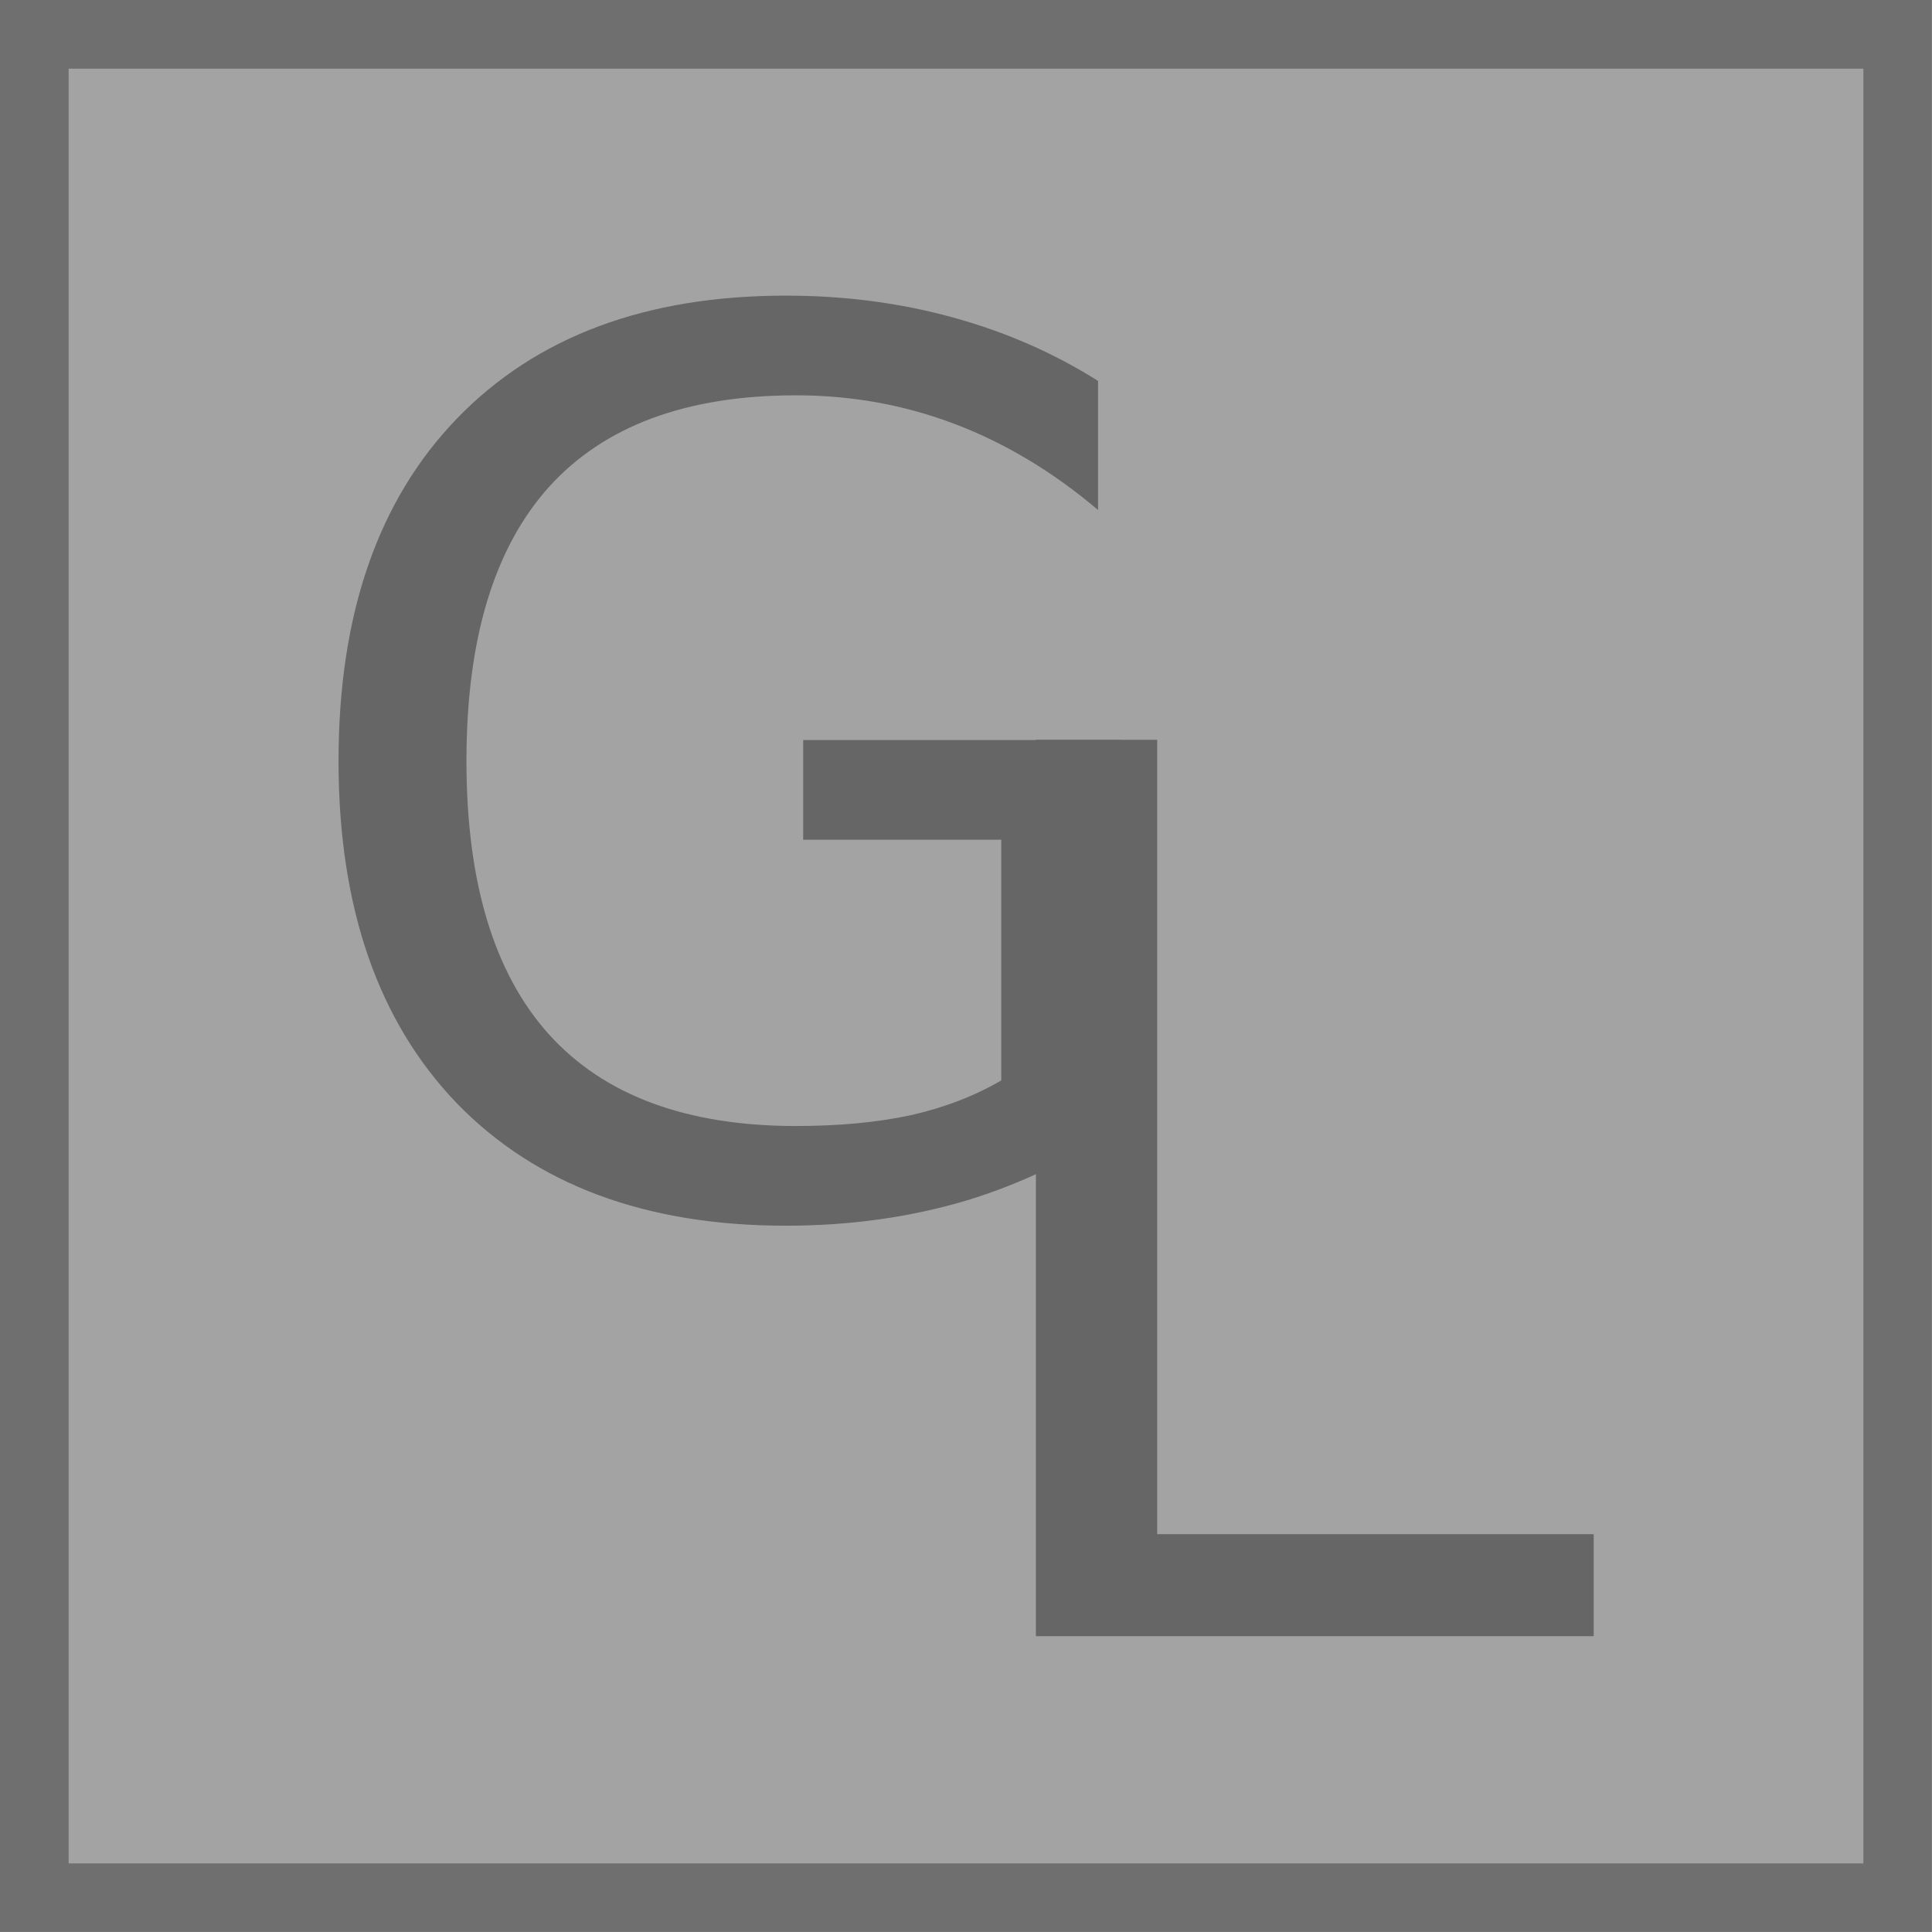
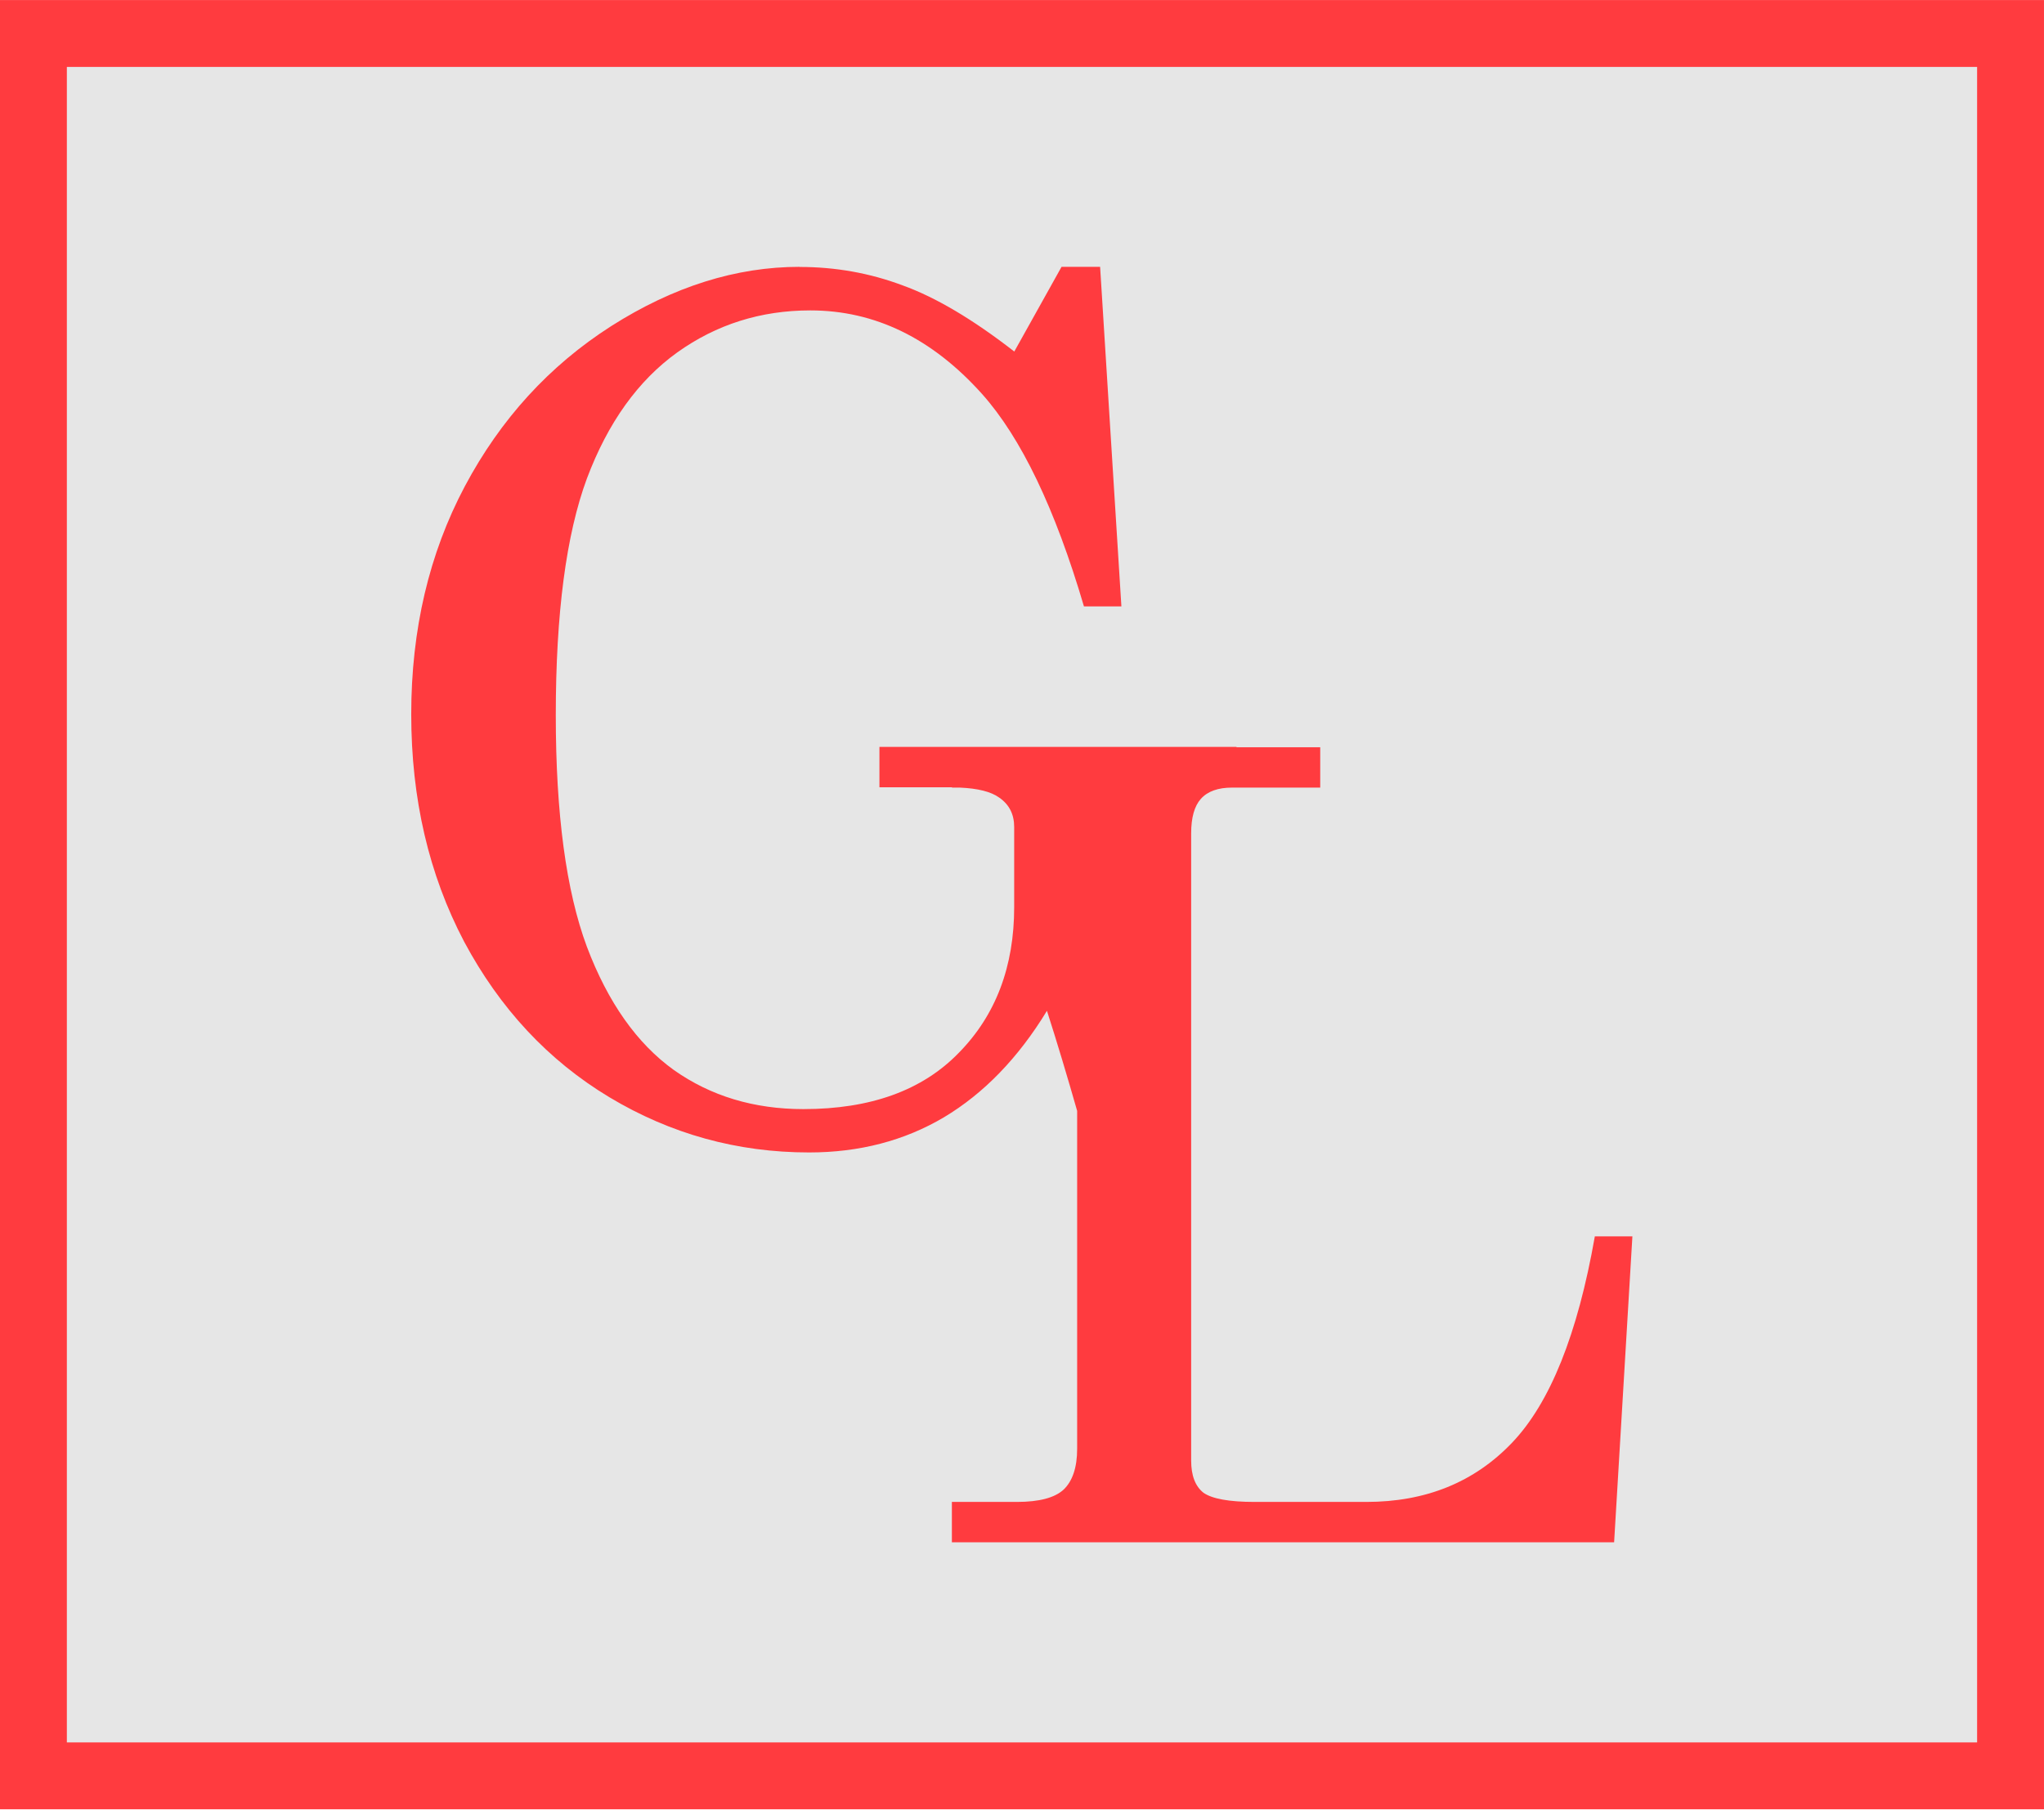
- <svg xmlns="http://www.w3.org/2000/svg" width="38.01mm" height="38.01mm" viewBox="0 0 38.01 38.01" version="1.1" id="svg8">
-   <defs id="defs2" />
-   <g id="layer1" transform="translate(-7.782004,-20.31884)">
-     <g id="g924" transform="matrix(2.285849,0,0,2.285849,-182.1382,-275.2368)">
-       <path style="opacity:0.565;fill:#000000;fill-opacity:1;stroke:none;stroke-width:0.215;stroke-miterlimit:4;stroke-dasharray:none;stroke-opacity:1" d="m 83.085,129.298 h 16.628 v 16.628 H 83.085 Z" id="rect891" />
-       <path style="opacity:0.565;fill:#cccccc;fill-opacity:1;stroke:none;stroke-width:0.128;stroke-miterlimit:4;stroke-dasharray:none;stroke-opacity:1" d="m 83.676,129.889 h 15.447 v 15.447 H 83.676 Z" id="rect840-9" />
-       <g transform="translate(0.4528848,17.1344)" style="fill:#666666" id="g859-5">
-         <g aria-label="G" style="font-style:normal;font-weight:normal;font-size:10.583px;line-height:1.25;font-family:sans-serif;letter-spacing:0px;word-spacing:0px;fill:#666666;fill-opacity:1;stroke:none;stroke-width:0.265" id="text849-7">
-           <path d="m 91.25,121.463 v -2.072 h -1.705 v -0.858 h 2.739 v 3.312 q -0.605,0.429 -1.333,0.651 -0.729,0.217 -1.555,0.217 -1.809,0 -2.832,-1.054 -1.018,-1.059 -1.018,-2.946 0,-1.891 1.018,-2.946 1.023,-1.059 2.832,-1.059 0.754,0 1.431,0.186 0.682,0.186 1.256,0.548 v 1.111 q -0.579,-0.491 -1.23,-0.739 -0.651,-0.248 -1.369,-0.248 -1.416,0 -2.129,0.791 -0.708,0.791 -0.708,2.356 0,1.561 0.708,2.351 0.713,0.791 2.129,0.791 0.553,0 0.987,-0.093 0.434,-0.098 0.78,-0.3 z" style="fill:#666666;stroke-width:0.265" id="path1651" />
-         </g>
-         <g aria-label="L" style="font-style:normal;font-weight:normal;font-size:10.583px;line-height:1.25;font-family:sans-serif;letter-spacing:0px;word-spacing:0px;fill:#666666;fill-opacity:1;stroke:none;stroke-width:0.265" id="text853-1">
-           <path d="m 91.548,118.531 h 1.044 v 6.837 h 3.757 v 0.878 H 91.548 Z" style="fill:#666666;stroke-width:0.265" id="path1654" />
-         </g>
+ <svg xmlns="http://www.w3.org/2000/svg" width="18.34mm" height="16.235mm" viewBox="0 0 18.34 16.235" version="1.1" id="svg6699">
+   <defs id="defs6693" />
+   <g id="layer1" transform="translate(5.077448,-3.638956)">
+     <rect style="opacity:1;fill:#efefef;fill-opacity:1;stroke:none;stroke-width:0.751;stroke-miterlimit:4;stroke-dasharray:none;stroke-opacity:1" id="rect6732" width="98.222" height="31.003" x="-114.046" y="93.517" />
+     <rect style="opacity:1;fill:#6a6a6a;fill-opacity:1;stroke:none;stroke-width:0.74;stroke-miterlimit:4;stroke-dasharray:none;stroke-opacity:1" id="rect6734" width="96.885" height="36.349" x="-112.71" y="57.168" />
+     <g id="g6726" transform="translate(-57.1586,-92.34162)">
+       <rect y="96.281" x="52.381" height="15.635" width="17.74" id="rect6710" style="opacity:1;fill:#e6e6e6;fill-opacity:1;stroke:#ff3b3f;stroke-width:0.6;stroke-miterlimit:4;stroke-dasharray:none;stroke-opacity:1" />
+       <path id="text6703" d="m 59.255,98.375 c -0.568,0 -1.132,0.177 -1.69,0.532 -0.555,0.355 -0.992,0.834 -1.313,1.437 -0.32,0.603 -0.481,1.285 -0.481,2.046 0,0.758 0.158,1.438 0.475,2.041 0.32,0.599 0.754,1.065 1.302,1.395 0.551,0.331 1.149,0.496 1.793,0.496 0.451,0 0.854,-0.105 1.209,-0.315 0.358,-0.214 0.667,-0.532 0.925,-0.956 0.093,0.289 0.183,0.591 0.271,0.898 v 3.032 c 2e-6,0.167 -0.041,0.289 -0.121,0.366 -0.08,0.074 -0.22,0.111 -0.42,0.111 h -0.583 v 0.362 h 5.942 l 0.164,-2.745 h -0.337 c -0.154,0.878 -0.402,1.495 -0.743,1.852 -0.338,0.354 -0.773,0.531 -1.307,0.531 h -1.003 c -0.228,0 -0.381,-0.028 -0.458,-0.082 -0.074,-0.058 -0.111,-0.154 -0.111,-0.289 v -5.629 c 0,-0.141 0.029,-0.244 0.087,-0.309 0.061,-0.068 0.155,-0.101 0.28,-0.101 h 0.791 v -0.362 h -0.751 v -0.003 h -3.204 v 0.362 h 0.646 c 0.002,0 0.003,-10e-6 0.005,0 v 0.003 h 0.071 c 0.159,0.007 0.279,0.036 0.353,0.09 0.09,0.062 0.134,0.15 0.134,0.264 v 0.718 c 0,0.534 -0.165,0.97 -0.496,1.307 -0.327,0.338 -0.792,0.506 -1.395,0.506 -0.444,0 -0.832,-0.117 -1.163,-0.351 -0.331,-0.238 -0.591,-0.606 -0.78,-1.106 -0.186,-0.5 -0.279,-1.192 -0.279,-2.077 0,-0.913 0.093,-1.621 0.279,-2.124 0.189,-0.503 0.46,-0.88 0.811,-1.132 0.351,-0.251 0.749,-0.377 1.194,-0.377 0.579,0 1.092,0.25 1.54,0.749 0.351,0.393 0.656,1.028 0.915,1.907 h 0.336 L 61.952,98.375 H 61.606 l -0.424,0.76 c -0.372,-0.289 -0.706,-0.487 -1.003,-0.594 -0.293,-0.11 -0.601,-0.165 -0.925,-0.165 z" style="font-style:normal;font-variant:normal;font-weight:normal;font-stretch:normal;font-size:10.583px;line-height:1.25;font-family:'Century Schoolbook';-inkscape-font-specification:'Century Schoolbook, Normal';font-variant-ligatures:normal;font-variant-caps:normal;font-variant-numeric:normal;font-feature-settings:normal;text-align:start;letter-spacing:0px;word-spacing:0px;writing-mode:lr-tb;text-anchor:start;fill:#ff3b3f;fill-opacity:1;stroke:none;stroke-width:0.265" />
+     </g>
+     <g id="g6730" transform="translate(-3.095857,-37.53237)">
+       <rect style="opacity:1;fill:#ff3b3f;fill-opacity:1;stroke:#e6e6e6;stroke-width:0.6;stroke-miterlimit:4;stroke-dasharray:none;stroke-opacity:1" id="rect6720" width="17.74" height="15.635" x="72.827" y="96.448" />
+       <path style="font-style:normal;font-variant:normal;font-weight:normal;font-stretch:normal;font-size:10.583px;line-height:1.25;font-family:'Century Schoolbook';-inkscape-font-specification:'Century Schoolbook, Normal';font-variant-ligatures:normal;font-variant-caps:normal;font-variant-numeric:normal;font-feature-settings:normal;text-align:start;letter-spacing:0px;word-spacing:0px;writing-mode:lr-tb;text-anchor:start;fill:#e6e6e6;fill-opacity:1;stroke:none;stroke-width:0.265" d="m 79.701,98.542 c -0.568,0 -1.132,0.177 -1.69,0.532 -0.555,0.355 -0.992,0.834 -1.313,1.437 -0.32,0.603 -0.481,1.285 -0.481,2.046 0,0.758 0.158,1.438 0.475,2.041 0.32,0.599 0.754,1.065 1.302,1.395 0.551,0.331 1.149,0.496 1.793,0.496 0.451,0 0.854,-0.105 1.209,-0.315 0.358,-0.214 0.667,-0.532 0.925,-0.956 0.093,0.289 0.183,0.591 0.271,0.898 v 3.032 c 2e-6,0.167 -0.041,0.289 -0.121,0.366 -0.08,0.074 -0.22,0.111 -0.42,0.111 h -0.583 v 0.362 h 5.942 l 0.164,-2.745 h -0.337 c -0.154,0.878 -0.402,1.495 -0.743,1.852 -0.338,0.354 -0.773,0.531 -1.307,0.531 h -1.003 c -0.228,0 -0.381,-0.028 -0.458,-0.082 -0.074,-0.058 -0.111,-0.154 -0.111,-0.289 v -5.629 c 0,-0.141 0.029,-0.244 0.087,-0.309 0.061,-0.068 0.155,-0.101 0.28,-0.101 h 0.791 v -0.362 h -0.751 v -0.003 h -3.204 v 0.362 h 0.646 c 0.002,0 0.003,-10e-6 0.005,0 v 0.003 h 0.071 c 0.159,0.007 0.279,0.036 0.353,0.09 0.09,0.062 0.134,0.15 0.134,0.264 v 0.718 c 0,0.534 -0.165,0.97 -0.496,1.307 -0.327,0.338 -0.792,0.506 -1.395,0.506 -0.444,0 -0.832,-0.117 -1.163,-0.351 -0.331,-0.238 -0.591,-0.606 -0.78,-1.106 -0.186,-0.5 -0.279,-1.192 -0.279,-2.077 0,-0.913 0.093,-1.621 0.279,-2.124 0.189,-0.503 0.46,-0.88 0.811,-1.132 0.351,-0.251 0.749,-0.377 1.194,-0.377 0.579,0 1.092,0.25 1.54,0.749 0.351,0.393 0.656,1.028 0.915,1.907 h 0.336 L 82.399,98.542 H 82.052 L 81.629,99.302 C 81.257,99.012 80.922,98.814 80.626,98.707 80.333,98.597 80.025,98.542 79.701,98.542 Z" id="path6722" />
+     </g>
+     <g id="g6763">
+       <g id="g6740" transform="translate(-179.9907,-30.98427)">
+         <rect style="opacity:1;fill:#ff3b3f;fill-opacity:1;stroke:#e6e6e6;stroke-width:0.6;stroke-miterlimit:4;stroke-dasharray:none;stroke-opacity:1" id="rect6736" width="17.74" height="15.635" x="72.827" y="96.448" />
+         <path style="font-style:normal;font-variant:normal;font-weight:normal;font-stretch:normal;font-size:10.583px;line-height:1.25;font-family:'Century Schoolbook';-inkscape-font-specification:'Century Schoolbook, Normal';font-variant-ligatures:normal;font-variant-caps:normal;font-variant-numeric:normal;font-feature-settings:normal;text-align:start;letter-spacing:0px;word-spacing:0px;writing-mode:lr-tb;text-anchor:start;fill:#e6e6e6;fill-opacity:1;stroke:none;stroke-width:0.265" d="m 79.701,98.542 c -0.568,0 -1.132,0.177 -1.69,0.532 -0.555,0.355 -0.992,0.834 -1.313,1.437 -0.32,0.603 -0.481,1.285 -0.481,2.046 0,0.758 0.158,1.438 0.475,2.041 0.32,0.599 0.754,1.065 1.302,1.395 0.551,0.331 1.149,0.496 1.793,0.496 0.451,0 0.854,-0.105 1.209,-0.315 0.358,-0.214 0.667,-0.532 0.925,-0.956 0.093,0.289 0.183,0.591 0.271,0.898 v 3.032 c 2e-6,0.167 -0.041,0.289 -0.121,0.366 -0.08,0.074 -0.22,0.111 -0.42,0.111 h -0.583 v 0.362 h 5.942 l 0.164,-2.745 h -0.337 c -0.154,0.878 -0.402,1.495 -0.743,1.852 -0.338,0.354 -0.773,0.531 -1.307,0.531 h -1.003 c -0.228,0 -0.381,-0.028 -0.458,-0.082 -0.074,-0.058 -0.111,-0.154 -0.111,-0.289 v -5.629 c 0,-0.141 0.029,-0.244 0.087,-0.309 0.061,-0.068 0.155,-0.101 0.28,-0.101 h 0.791 v -0.362 h -0.751 v -0.003 h -3.204 v 0.362 h 0.646 c 0.002,0 0.003,-10e-6 0.005,0 v 0.003 h 0.071 c 0.159,0.007 0.279,0.036 0.353,0.09 0.09,0.062 0.134,0.15 0.134,0.264 v 0.718 c 0,0.534 -0.165,0.97 -0.496,1.307 -0.327,0.338 -0.792,0.506 -1.395,0.506 -0.444,0 -0.832,-0.117 -1.163,-0.351 -0.331,-0.238 -0.591,-0.606 -0.78,-1.106 -0.186,-0.5 -0.279,-1.192 -0.279,-2.077 0,-0.913 0.093,-1.621 0.279,-2.124 0.189,-0.503 0.46,-0.88 0.811,-1.132 0.351,-0.251 0.749,-0.377 1.194,-0.377 0.579,0 1.092,0.25 1.54,0.749 0.351,0.393 0.656,1.028 0.915,1.907 h 0.336 L 82.399,98.542 H 82.052 L 81.629,99.302 C 81.257,99.012 80.922,98.814 80.626,98.707 80.333,98.597 80.025,98.542 79.701,98.542 Z" id="path6738" />
      </g>
-     </g>
-     <g id="g915" transform="matrix(2.269776,0,0,2.269776,-284.393,-262.3117)">
-       <rect y="112.295" x="83.852" height="15.447" width="15.447" id="rect840" style="opacity:0.565;fill:#000000;fill-opacity:1;stroke:none;stroke-width:0.128;stroke-miterlimit:4;stroke-dasharray:none;stroke-opacity:1" />
-       <g transform="translate(0.6291085,-0.4588523)" style="fill:#e6e6e6" id="g859">
-         <text xml:space="preserve" style="font-style:normal;font-weight:normal;font-size:10.583px;line-height:1.25;font-family:sans-serif;letter-spacing:0px;word-spacing:0px;fill:#e6e6e6;fill-opacity:1;stroke:none;stroke-width:0.265" x="84.95" y="122.564" id="text849">
-           <tspan id="tspan847" x="84.95" y="122.564" style="fill:#e6e6e6;stroke-width:0.265">G</tspan>
-         </text>
-         <text xml:space="preserve" style="font-style:normal;font-weight:normal;font-size:10.583px;line-height:1.25;font-family:sans-serif;letter-spacing:0px;word-spacing:0px;fill:#e6e6e6;fill-opacity:1;stroke:none;stroke-width:0.265" x="90.509" y="126.246" id="text853">
-           <tspan id="tspan851" x="90.509" y="126.246" style="fill:#e6e6e6;stroke-width:0.265">L</tspan>
-         </text>
-       </g>
-       <rect y="111.705" x="83.261" height="16.628" width="16.628" id="rect891-9" style="opacity:0.565;fill:#e6e6e6;fill-opacity:1;stroke:none;stroke-width:0.215;stroke-miterlimit:4;stroke-dasharray:none;stroke-opacity:1" />
-     </g>
-     <g id="g1042" transform="matrix(2.317995,0,0,2.317995,-200.5431,-102.4886)">
-       <g transform="translate(7.04687,-12.24575)" id="g915-6">
-         <rect style="opacity:0.565;fill:#000000;fill-opacity:1;stroke:none;stroke-width:0.128;stroke-miterlimit:4;stroke-dasharray:none;stroke-opacity:1" id="rect840-3" width="15.447" height="15.447" x="83.852" y="112.295" />
-         <g id="g859-7" style="fill:#e6e6e6" transform="translate(0.6291085,-0.4588523)">
-           <text id="text849-0" y="122.564" x="84.95" style="font-style:normal;font-weight:normal;font-size:10.583px;line-height:1.25;font-family:sans-serif;letter-spacing:0px;word-spacing:0px;fill:#e6e6e6;fill-opacity:1;stroke:none;stroke-width:0.265" xml:space="preserve">
-             <tspan style="fill:#e6e6e6;stroke-width:0.265" y="122.564" x="84.95" id="tspan847-62">G</tspan>
-           </text>
-           <text id="text853-6" y="126.246" x="90.509" style="font-style:normal;font-weight:normal;font-size:10.583px;line-height:1.25;font-family:sans-serif;letter-spacing:0px;word-spacing:0px;fill:#e6e6e6;fill-opacity:1;stroke:none;stroke-width:0.265" xml:space="preserve">
-             <tspan style="fill:#e6e6e6;stroke-width:0.265" y="126.246" x="90.509" id="tspan851-6">L</tspan>
-           </text>
-         </g>
-         <rect style="opacity:0.565;fill:#e6e6e6;fill-opacity:1;stroke:none;stroke-width:0.215;stroke-miterlimit:4;stroke-dasharray:none;stroke-opacity:1" id="rect891-9-6" width="16.628" height="16.628" x="83.261" y="111.705" />
-       </g>
-       <text id="text1000" y="110.6" x="109.8" style="font-style:normal;font-weight:normal;font-size:10.583px;line-height:1.25;font-family:sans-serif;letter-spacing:0px;word-spacing:0px;fill:#e6e6e6;fill-opacity:1;stroke:none;stroke-width:0.265" xml:space="preserve">
-         <tspan style="fill:#e6e6e6;fill-opacity:1;stroke-width:0.265" y="110.6" x="109.8" id="tspan998">Greg Layton</tspan>
+       <text id="text6750" y="76.152" x="-86.178" style="font-style:normal;font-variant:normal;font-weight:normal;font-stretch:normal;font-size:10.583px;line-height:1.25;font-family:'Century Schoolbook';-inkscape-font-specification:'Century Schoolbook, Normal';font-variant-ligatures:normal;font-variant-caps:normal;font-variant-numeric:normal;font-feature-settings:normal;text-align:start;letter-spacing:0px;word-spacing:0px;writing-mode:lr-tb;text-anchor:start;fill:#efefef;fill-opacity:1;stroke:none;stroke-width:0.265" xml:space="preserve">
+         <tspan style="font-style:normal;font-variant:normal;font-weight:normal;font-stretch:normal;font-size:10.583px;font-family:'Century Schoolbook';-inkscape-font-specification:'Century Schoolbook, Normal';font-variant-ligatures:normal;font-variant-caps:normal;font-variant-numeric:normal;font-feature-settings:normal;text-align:start;writing-mode:lr-tb;text-anchor:start;fill:#efefef;fill-opacity:1;stroke-width:0.265" y="76.152" x="-86.178" id="tspan6748">Greg Layton</tspan>
      </text>
    </g>
-     <g id="g1030" transform="matrix(2.326228,0,0,2.326228,-402.006,-202.3489)">
-       <g transform="translate(7.223094,-6.853817)" id="g924-1">
-         <rect style="opacity:0.565;fill:#000000;fill-opacity:1;stroke:none;stroke-width:0.215;stroke-miterlimit:4;stroke-dasharray:none;stroke-opacity:1" id="rect891-5" width="16.628" height="16.628" x="83.085" y="129.298" />
-         <rect style="opacity:0.565;fill:#cccccc;fill-opacity:1;stroke:none;stroke-width:0.128;stroke-miterlimit:4;stroke-dasharray:none;stroke-opacity:1" id="rect840-9-4" width="15.447" height="15.447" x="83.676" y="129.889" />
-         <g id="g859-5-1" style="fill:#666666" transform="translate(0.4528848,17.1344)">
-           <text id="text849-7-1" y="122.564" x="84.95" style="font-style:normal;font-weight:normal;font-size:10.583px;line-height:1.25;font-family:sans-serif;letter-spacing:0px;word-spacing:0px;fill:#666666;fill-opacity:1;stroke:none;stroke-width:0.265" xml:space="preserve">
-             <tspan style="fill:#666666;stroke-width:0.265" y="122.564" x="84.95" id="tspan847-6-9">G</tspan>
-           </text>
-           <text id="text853-1-6" y="126.246" x="90.509" style="font-style:normal;font-weight:normal;font-size:10.583px;line-height:1.25;font-family:sans-serif;letter-spacing:0px;word-spacing:0px;fill:#666666;fill-opacity:1;stroke:none;stroke-width:0.265" xml:space="preserve">
-             <tspan style="fill:#666666;stroke-width:0.265" y="126.246" x="90.509" id="tspan851-5-3">L</tspan>
-           </text>
-         </g>
+     <g id="g6770">
+       <g id="g6746" transform="translate(-159.507,4.417058)">
+         <rect y="96.281" x="52.344" height="15.635" width="17.74" id="rect6742" style="opacity:1;fill:#e6e6e6;fill-opacity:1;stroke:#ff3b3f;stroke-width:0.6;stroke-miterlimit:4;stroke-dasharray:none;stroke-opacity:1" />
+         <path id="path6744" d="m 59.255,98.375 c -0.568,0 -1.132,0.177 -1.69,0.532 -0.555,0.355 -0.992,0.834 -1.313,1.437 -0.32,0.603 -0.481,1.285 -0.481,2.046 0,0.758 0.158,1.438 0.475,2.041 0.32,0.599 0.754,1.065 1.302,1.395 0.551,0.331 1.149,0.496 1.793,0.496 0.451,0 0.854,-0.105 1.209,-0.315 0.358,-0.214 0.667,-0.532 0.925,-0.956 0.093,0.289 0.183,0.591 0.271,0.898 v 3.032 c 2e-6,0.167 -0.041,0.289 -0.121,0.366 -0.08,0.074 -0.22,0.111 -0.42,0.111 h -0.583 v 0.362 h 5.942 l 0.164,-2.745 h -0.337 c -0.154,0.878 -0.402,1.495 -0.743,1.852 -0.338,0.354 -0.773,0.531 -1.307,0.531 h -1.003 c -0.228,0 -0.381,-0.028 -0.458,-0.082 -0.074,-0.058 -0.111,-0.154 -0.111,-0.289 v -5.629 c 0,-0.141 0.029,-0.244 0.087,-0.309 0.061,-0.068 0.155,-0.101 0.28,-0.101 h 0.791 v -0.362 h -0.751 v -0.003 h -3.204 v 0.362 h 0.646 c 0.002,0 0.003,-10e-6 0.005,0 v 0.003 h 0.071 c 0.159,0.007 0.279,0.036 0.353,0.09 0.09,0.062 0.134,0.15 0.134,0.264 v 0.718 c 0,0.534 -0.165,0.97 -0.496,1.307 -0.327,0.338 -0.792,0.506 -1.395,0.506 -0.444,0 -0.832,-0.117 -1.163,-0.351 -0.331,-0.238 -0.591,-0.606 -0.78,-1.106 -0.186,-0.5 -0.279,-1.192 -0.279,-2.077 0,-0.913 0.093,-1.621 0.279,-2.124 0.189,-0.503 0.46,-0.88 0.811,-1.132 0.351,-0.251 0.749,-0.377 1.194,-0.377 0.579,0 1.092,0.25 1.54,0.749 0.351,0.393 0.656,1.028 0.915,1.907 h 0.336 L 61.952,98.375 H 61.606 l -0.424,0.76 c -0.372,-0.289 -0.706,-0.487 -1.003,-0.594 -0.293,-0.11 -0.601,-0.165 -0.925,-0.165 z" style="font-style:normal;font-variant:normal;font-weight:normal;font-stretch:normal;font-size:10.583px;line-height:1.25;font-family:'Century Schoolbook';-inkscape-font-specification:'Century Schoolbook, Normal';font-variant-ligatures:normal;font-variant-caps:normal;font-variant-numeric:normal;font-feature-settings:normal;text-align:start;letter-spacing:0px;word-spacing:0px;writing-mode:lr-tb;text-anchor:start;fill:#ff3b3f;fill-opacity:1;stroke:none;stroke-width:0.265" />
      </g>
-       <text id="text1000-8" y="133.585" x="109.925" style="font-style:normal;font-weight:normal;font-size:10.583px;line-height:1.25;font-family:sans-serif;letter-spacing:0px;word-spacing:0px;fill:#666666;fill-opacity:1;stroke:none;stroke-width:0.265" xml:space="preserve">
-         <tspan style="fill:#666666;fill-opacity:1;stroke-width:0.265" y="133.585" x="109.925" id="tspan998-0">Greg Layton</tspan>
+       <text xml:space="preserve" style="font-style:normal;font-variant:normal;font-weight:normal;font-stretch:normal;font-size:10.583px;line-height:1.25;font-family:'Century Schoolbook';-inkscape-font-specification:'Century Schoolbook, Normal';font-variant-ligatures:normal;font-variant-caps:normal;font-variant-numeric:normal;font-feature-settings:normal;text-align:start;letter-spacing:0px;word-spacing:0px;writing-mode:lr-tb;text-anchor:start;fill:#ff3b3f;fill-opacity:1;stroke:none;stroke-width:0.265" x="-86.178" y="111.386" id="text6754">
+         <tspan id="tspan6752" x="-86.178" y="111.386" style="font-style:normal;font-variant:normal;font-weight:normal;font-stretch:normal;font-size:10.583px;font-family:'Century Schoolbook';-inkscape-font-specification:'Century Schoolbook, Normal';font-variant-ligatures:normal;font-variant-caps:normal;font-variant-numeric:normal;font-feature-settings:normal;text-align:start;writing-mode:lr-tb;text-anchor:start;fill:#ff3b3f;fill-opacity:1;stroke-width:0.265">Greg Layton</tspan>
      </text>
    </g>
  </g>
</svg>
